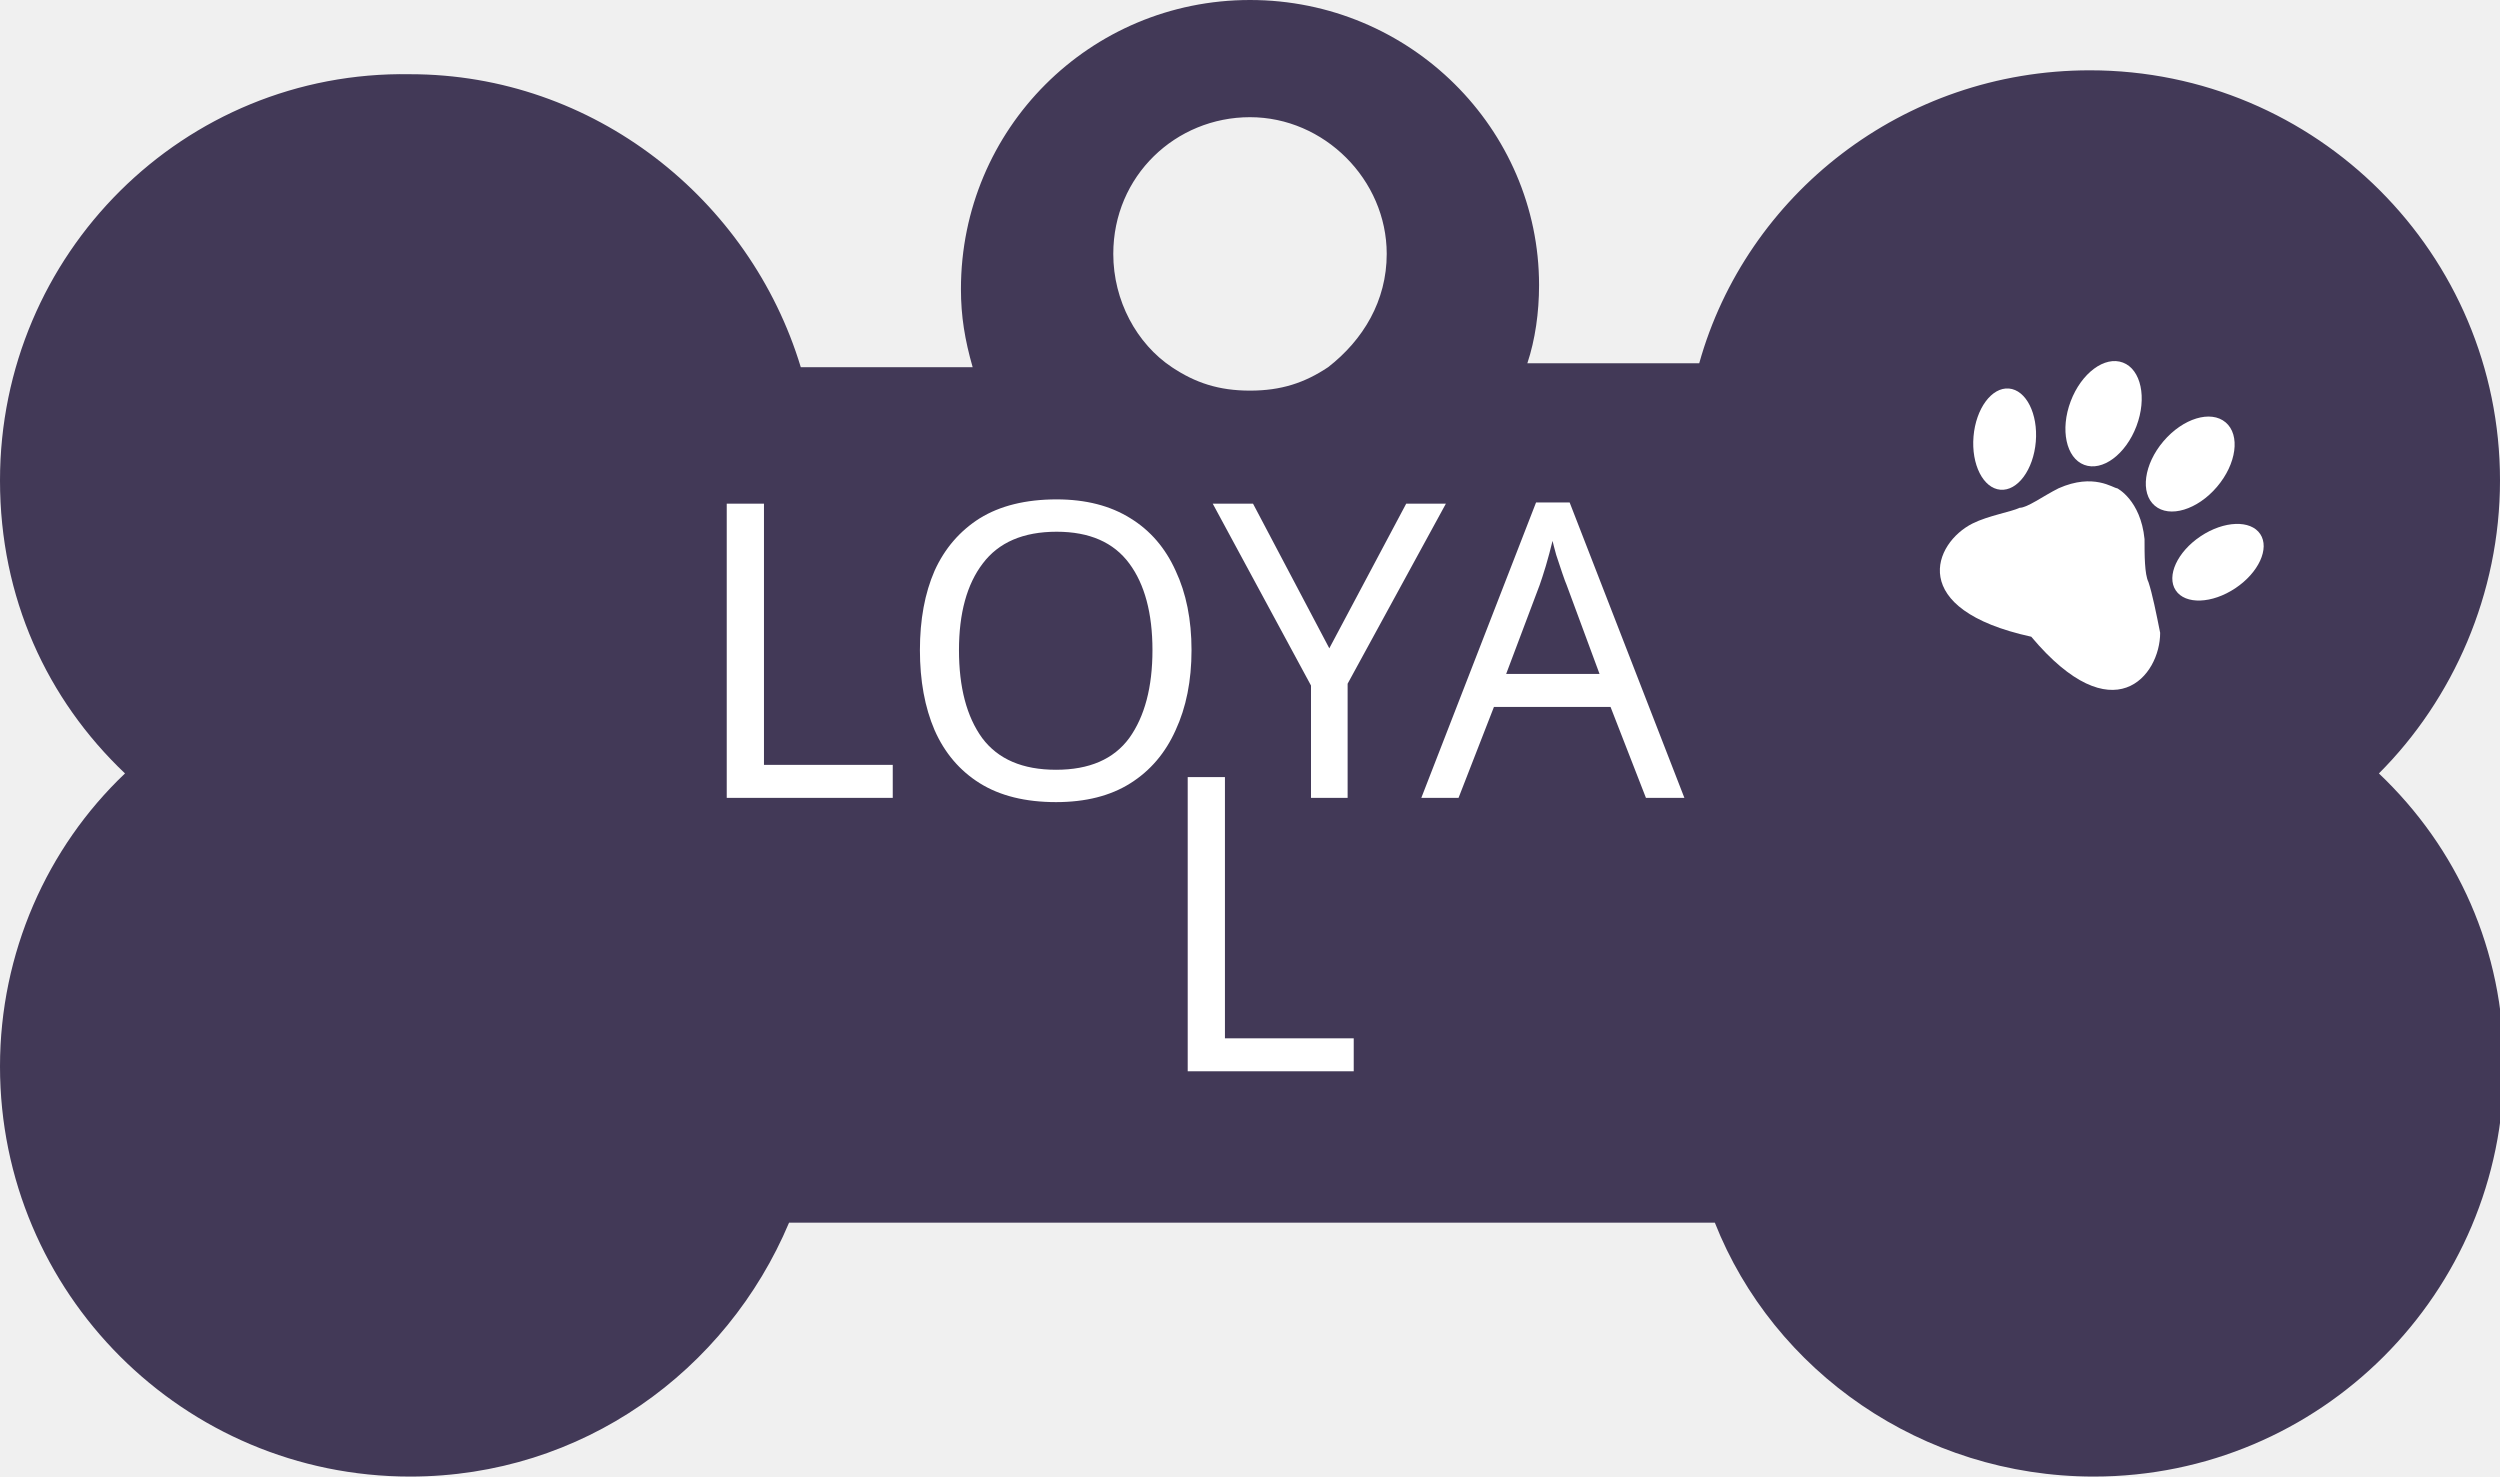
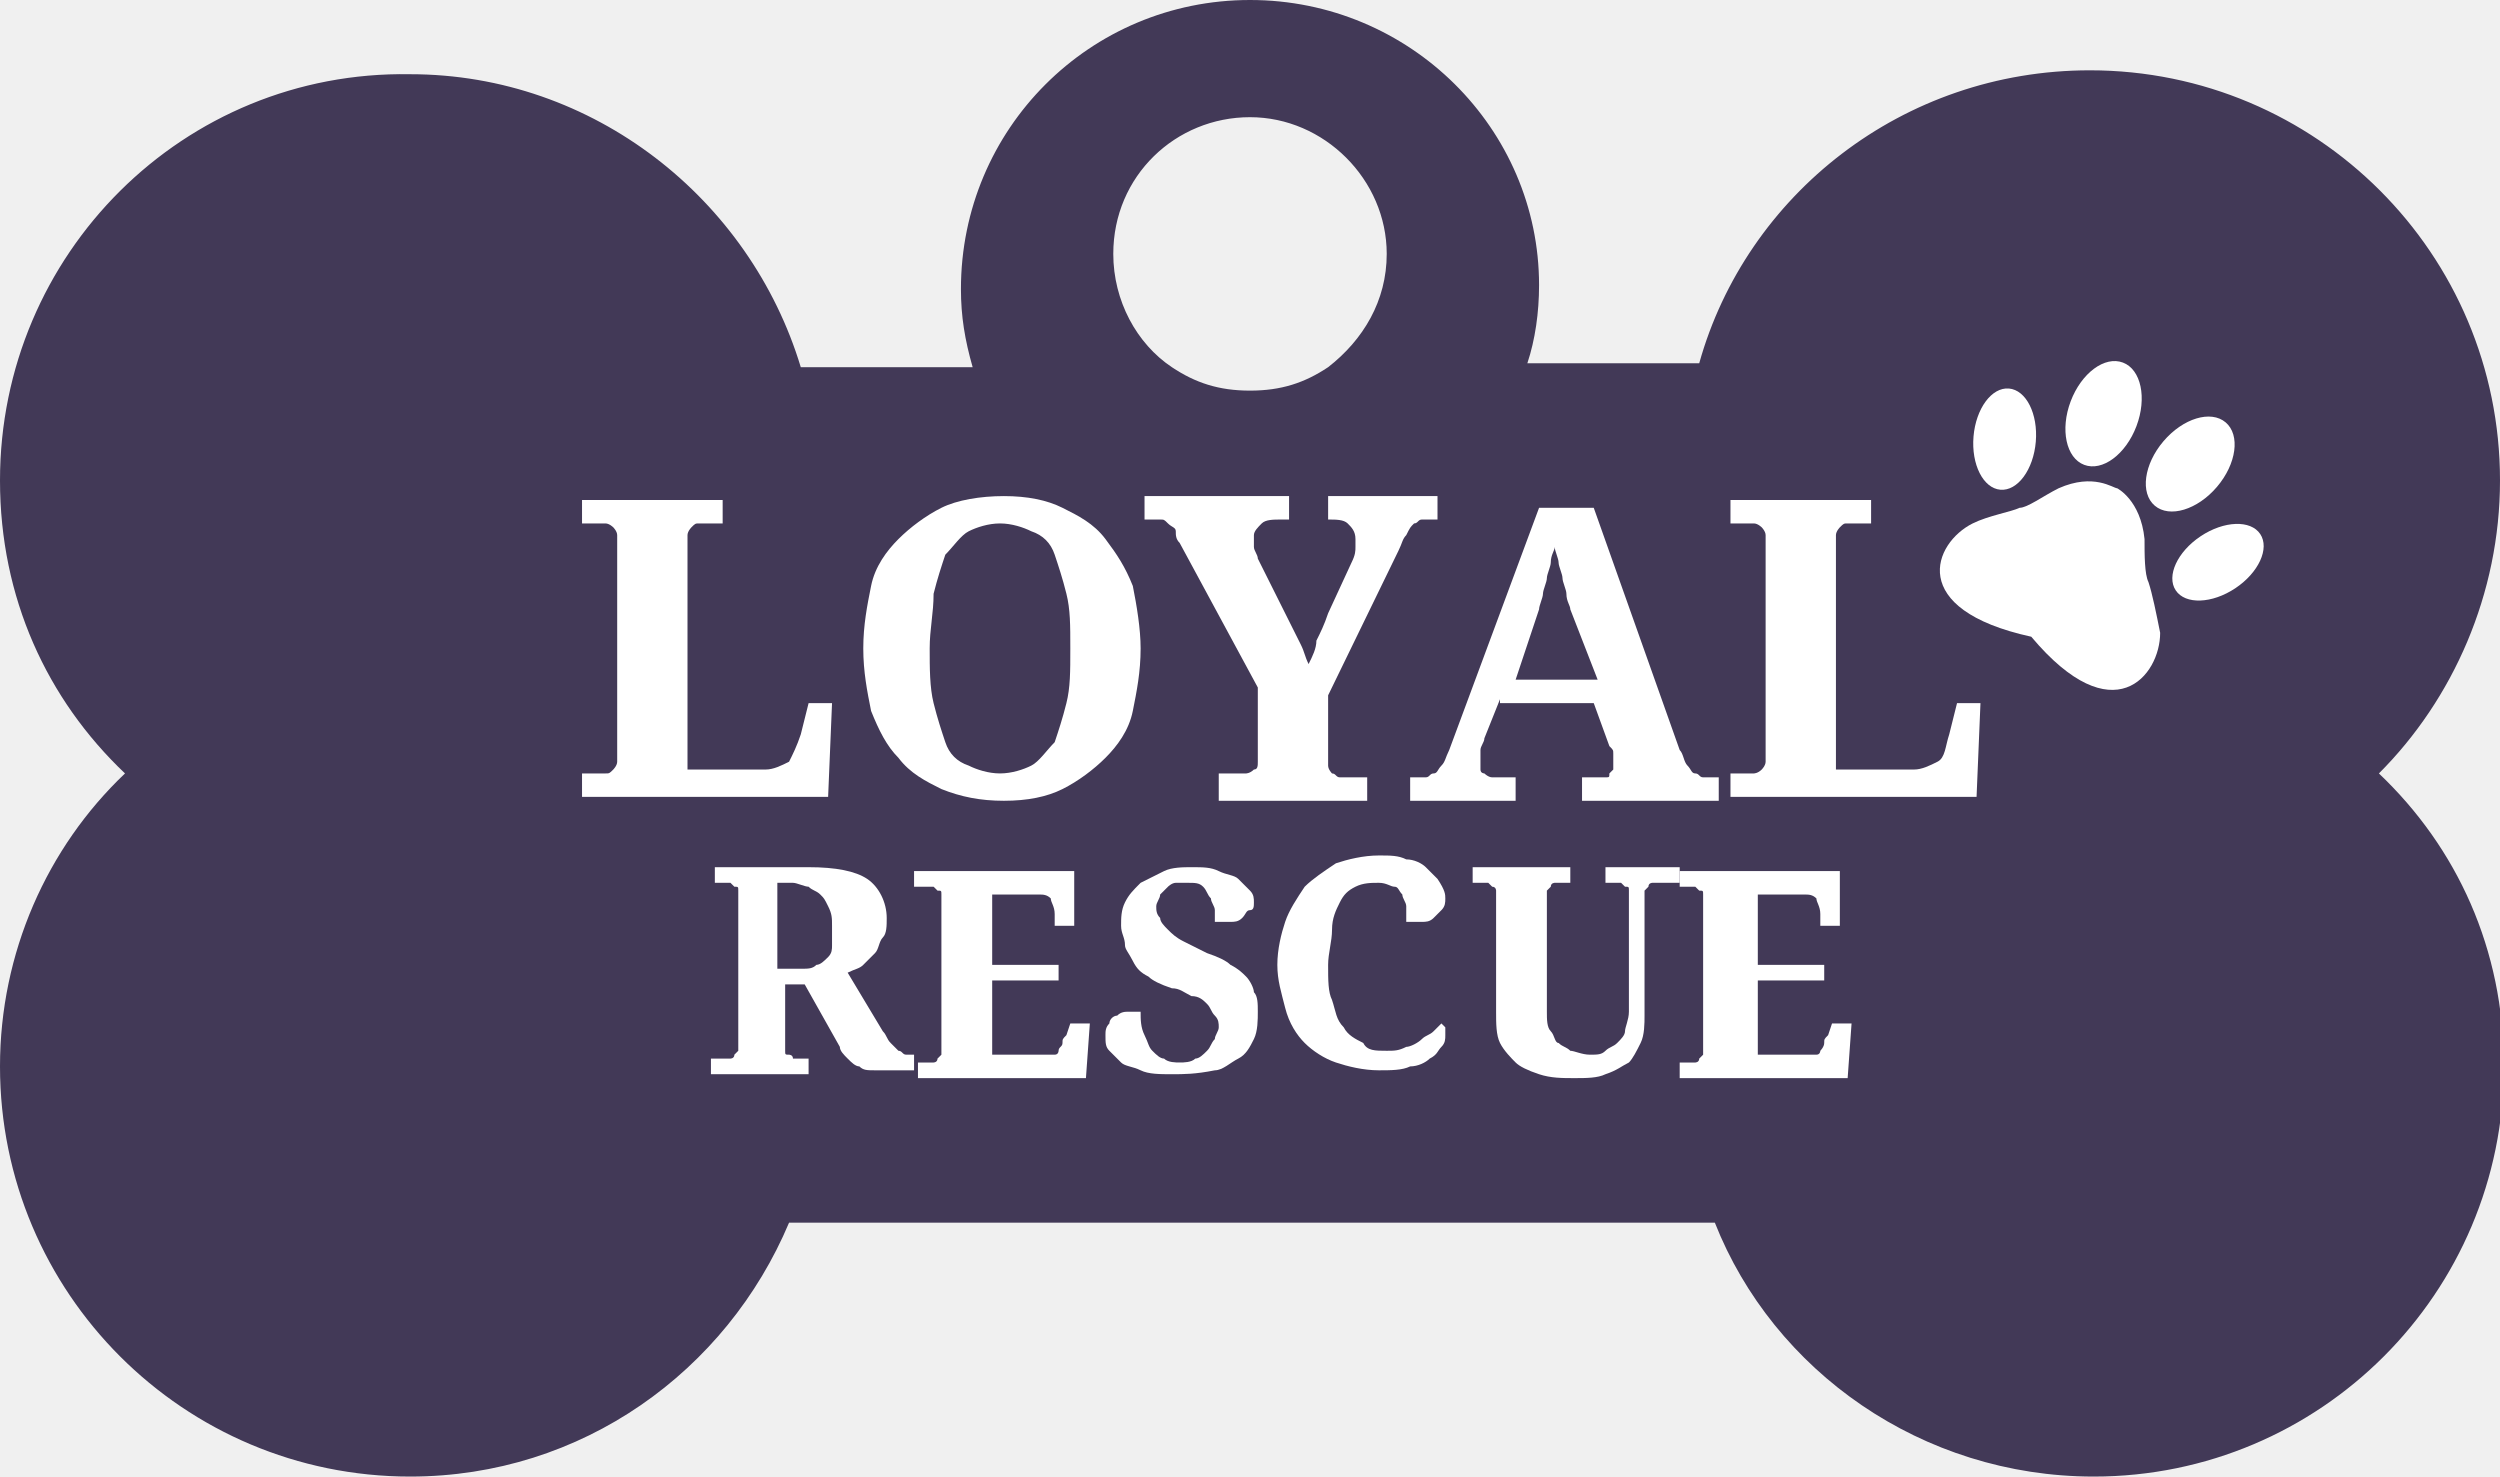
<svg xmlns="http://www.w3.org/2000/svg" version="1.1" id="Layer_1" x="0px" y="0px" viewBox="0 0 64 37.8" style="enable-background:new 0 0 64 37.8;" xml:space="preserve">
  <style type="text/css">
	.st0{fill:#423957;}
- 	.st1{fill:none;}
- 	.st2{fill:#FFFFFF;}
- 	.st3{font-family:'DroidSerif-Bold';}
- 	.st4{font-size:10.554px;}
+ 	.st1{fill:#FFFFFF;}
</style>
  <path class="st0" d="M64,12.3c0-5.8-4.7-10.5-10.5-10.5c-4.8,0-8.8,3.2-10,7.5h-4.4c0.2-0.6,0.3-1.3,0.3-2C39.4,3.3,36.1,0,32,0  s-7.4,3.3-7.4,7.4c0,0.7,0.1,1.3,0.3,2h-4.4c-1.3-4.3-5.3-7.5-10-7.5C4.7,1.8,0,6.5,0,12.3c0,3,1.2,5.6,3.2,7.5  c-2,1.9-3.2,4.6-3.2,7.5c0,5.8,4.7,10.5,10.5,10.5c4.4,0,8.1-2.7,9.7-6.5h23.7c1.5,3.8,5.3,6.5,9.7,6.5c5.8,0,10.5-4.7,10.5-10.5  c0-3-1.2-5.6-3.2-7.5C62.8,17.9,64,15.2,64,12.3z M34,9.4c-0.6,0.4-1.2,0.6-2,0.6s-1.4-0.2-2-0.6c-0.9-0.6-1.5-1.7-1.5-2.9  C28.5,4.5,30.1,3,32,3s3.5,1.6,3.5,3.5C35.5,7.7,34.9,8.7,34,9.4z" />
-   <rect x="14.6" y="12.4" class="st1" width="36.5" height="17" />
-   <text transform="matrix(1 0 0 1 17.5889 20.4248)">
-     <tspan x="0" y="0" class="st2 st3 st4">LOYA</tspan>
-     <tspan x="11.8" y="7" class="st2 st3 st4">L </tspan>
-   </text>
  <g>
-     <ellipse transform="matrix(0.6482 -0.7615 0.7615 0.6482 10.6438 46.8861)" class="st2" cx="56.1" cy="11.9" rx="1.4" ry="0.9" />
-     <ellipse transform="matrix(0.8321 -0.5546 0.5546 0.8321 1.5313 33.9122)" class="st2" cx="56.8" cy="14.4" rx="1.3" ry="0.8" />
-     <ellipse transform="matrix(0.3538 -0.9353 0.9353 0.3538 24.8674 57.2534)" class="st2" cx="53.9" cy="10.6" rx="1.4" ry="0.9" />
-     <ellipse transform="matrix(8.385914e-02 -0.9965 0.9965 8.385914e-02 35.8564 61.4228)" class="st2" cx="51.3" cy="11.2" rx="1.3" ry="0.8" />
-     <path class="st2" d="M52,16.3c-3.2-0.7-2.5-2.4-1.5-2.9c0.4-0.2,1-0.3,1.2-0.4c0.2,0,0.6-0.3,1-0.5c0.9-0.4,1.4,0,1.5,0   c0,0,0.6,0.3,0.7,1.3c0,0.4,0,0.9,0.1,1.1c0.1,0.3,0.2,0.8,0.3,1.3C55.3,17.3,54.1,18.8,52,16.3z" />
+     <path class="st1" d="M14.9,20.4v-0.6h0.4c0.1,0,0.2,0,0.2,0c0.1,0,0.1,0,0.2-0.1c0,0,0.1-0.1,0.1-0.2c0-0.1,0-0.2,0-0.4v-5   c0-0.2,0-0.3,0-0.4c0-0.1-0.1-0.2-0.1-0.2c0,0-0.1-0.1-0.2-0.1c-0.1,0-0.1,0-0.2,0h-0.4v-0.6h3.6v0.6h-0.4c-0.1,0-0.1,0-0.2,0   c-0.1,0-0.1,0-0.2,0.1c0,0-0.1,0.1-0.1,0.2c0,0.1,0,0.2,0,0.3v5.7h2c0.2,0,0.4-0.1,0.6-0.2c0.1-0.2,0.2-0.4,0.3-0.7l0.2-0.8h0.6   l-0.1,2.4H14.9z" />
+     <path class="st1" d="M29.2,16.6c0,0.6-0.1,1.1-0.2,1.6s-0.4,0.9-0.7,1.2c-0.3,0.3-0.7,0.6-1.1,0.8s-0.9,0.3-1.5,0.3   c-0.6,0-1.1-0.1-1.6-0.3c-0.4-0.2-0.8-0.4-1.1-0.8c-0.3-0.3-0.5-0.7-0.7-1.2c-0.1-0.5-0.2-1-0.2-1.6s0.1-1.1,0.2-1.6   c0.1-0.5,0.4-0.9,0.7-1.2c0.3-0.3,0.7-0.6,1.1-0.8c0.4-0.2,1-0.3,1.6-0.3c0.6,0,1.1,0.1,1.5,0.3c0.4,0.2,0.8,0.4,1.1,0.8   s0.5,0.7,0.7,1.2C29.1,15.5,29.2,16.1,29.2,16.6z M23.8,16.6c0,0.5,0,1,0.1,1.4c0.1,0.4,0.2,0.7,0.3,1c0.1,0.3,0.3,0.5,0.6,0.6   c0.2,0.1,0.5,0.2,0.8,0.2c0.3,0,0.6-0.1,0.8-0.2c0.2-0.1,0.4-0.4,0.6-0.6c0.1-0.3,0.2-0.6,0.3-1s0.1-0.8,0.1-1.4s0-1-0.1-1.4   s-0.2-0.7-0.3-1c-0.1-0.3-0.3-0.5-0.6-0.6c-0.2-0.1-0.5-0.2-0.8-0.2c-0.3,0-0.6,0.1-0.8,0.2c-0.2,0.1-0.4,0.4-0.6,0.6   c-0.1,0.3-0.2,0.6-0.3,1C23.9,15.7,23.8,16.1,23.8,16.6z" />
+     <path class="st1" d="M31.2,20.4v-0.6h0.5c0.1,0,0.2,0,0.2,0s0.1,0,0.2-0.1c0.1,0,0.1-0.1,0.1-0.2s0-0.2,0-0.4v-1.5l-2-3.7   c-0.1-0.1-0.1-0.2-0.1-0.3c0-0.1-0.1-0.1-0.2-0.2s-0.1-0.1-0.2-0.1c-0.1,0-0.2,0-0.3,0h-0.1v-0.6H33v0.6h-0.2c-0.2,0-0.4,0-0.5,0.1   c-0.1,0.1-0.2,0.2-0.2,0.3c0,0.1,0,0.2,0,0.3c0,0.1,0.1,0.2,0.1,0.3l0.8,1.6c0.1,0.2,0.2,0.4,0.3,0.6c0.1,0.2,0.1,0.3,0.2,0.5   c0.1-0.2,0.2-0.4,0.2-0.6c0.1-0.2,0.2-0.4,0.3-0.7l0.6-1.3c0.1-0.2,0.1-0.3,0.1-0.4c0-0.1,0-0.2,0-0.2c0-0.2-0.1-0.3-0.2-0.4   c-0.1-0.1-0.3-0.1-0.5-0.1H34v-0.6h2.8v0.6h-0.2c-0.1,0-0.2,0-0.2,0c-0.1,0-0.1,0.1-0.2,0.1c-0.1,0.1-0.1,0.1-0.2,0.3   c-0.1,0.1-0.1,0.2-0.2,0.4L34,17.8v1.4c0,0.2,0,0.3,0,0.4c0,0.1,0.1,0.2,0.1,0.2c0.1,0,0.1,0.1,0.2,0.1c0.1,0,0.1,0,0.2,0h0.5v0.6   H31.2z" />
+     <path class="st1" d="M38.4,17.9L38,18.9c0,0.1-0.1,0.2-0.1,0.3c0,0.1,0,0.2,0,0.3c0,0.1,0,0.1,0,0.2c0,0.1,0.1,0.1,0.1,0.1   s0.1,0.1,0.2,0.1s0.1,0,0.2,0h0.4v0.6h-2.7v-0.6h0.1c0.1,0,0.2,0,0.3,0c0.1,0,0.1-0.1,0.2-0.1s0.1-0.1,0.2-0.2   c0.1-0.1,0.1-0.2,0.2-0.4l2.3-6.2h1.4l2.2,6.2c0.1,0.1,0.1,0.3,0.2,0.4c0.1,0.1,0.1,0.2,0.2,0.2s0.1,0.1,0.2,0.1c0.1,0,0.2,0,0.2,0   H44v0.6h-3.5v-0.6h0.4c0.1,0,0.1,0,0.2,0c0.1,0,0.1,0,0.1-0.1c0,0,0.1-0.1,0.1-0.1c0-0.1,0-0.1,0-0.2c0-0.1,0-0.2,0-0.2   c0-0.1,0-0.1-0.1-0.2l-0.4-1.1H38.4z M40.2,15.6c0-0.1-0.1-0.2-0.1-0.4c0-0.1-0.1-0.3-0.1-0.4c0-0.1-0.1-0.3-0.1-0.4   s-0.1-0.3-0.1-0.4c0,0.1-0.1,0.2-0.1,0.4c0,0.1-0.1,0.3-0.1,0.4c0,0.1-0.1,0.3-0.1,0.4c0,0.1-0.1,0.3-0.1,0.4l-0.6,1.8h2.1   L40.2,15.6z" />
+     <path class="st1" d="M44.3,20.4v-0.6h0.4c0.1,0,0.2,0,0.2,0s0.1,0,0.2-0.1c0,0,0.1-0.1,0.1-0.2c0-0.1,0-0.2,0-0.4v-5   c0-0.2,0-0.3,0-0.4c0-0.1-0.1-0.2-0.1-0.2c0,0-0.1-0.1-0.2-0.1c-0.1,0-0.1,0-0.2,0h-0.4v-0.6h3.6v0.6h-0.4c-0.1,0-0.1,0-0.2,0   c-0.1,0-0.1,0-0.2,0.1c0,0-0.1,0.1-0.1,0.2c0,0.1,0,0.2,0,0.3v5.7h2c0.2,0,0.4-0.1,0.6-0.2s0.2-0.4,0.3-0.7l0.2-0.8h0.6l-0.1,2.4   H44.3z" />
+     <path class="st1" d="M18.3,27.1h0.3c0.1,0,0.1,0,0.1,0c0,0,0.1,0,0.1-0.1c0,0,0.1-0.1,0.1-0.1c0-0.1,0-0.1,0-0.2V23   c0-0.1,0-0.2,0-0.2c0-0.1,0-0.1-0.1-0.1c0,0-0.1-0.1-0.1-0.1s-0.1,0-0.1,0h-0.3v-0.4h2.4c0.7,0,1.2,0.1,1.5,0.3   c0.3,0.2,0.5,0.6,0.5,1c0,0.2,0,0.4-0.1,0.5s-0.1,0.3-0.2,0.4c-0.1,0.1-0.2,0.2-0.3,0.3c-0.1,0.1-0.2,0.1-0.4,0.2l0.9,1.5   c0.1,0.1,0.1,0.2,0.2,0.3c0.1,0.1,0.1,0.1,0.2,0.2c0.1,0,0.1,0.1,0.2,0.1c0.1,0,0.1,0,0.2,0h0v0.4H23c-0.2,0-0.4,0-0.6,0   c-0.2,0-0.3,0-0.4-0.1c-0.1,0-0.2-0.1-0.3-0.2c-0.1-0.1-0.2-0.2-0.2-0.3l-0.9-1.6h-0.5v1.5c0,0.1,0,0.2,0,0.2c0,0.1,0,0.1,0.1,0.1   c0,0,0.1,0,0.1,0.1c0,0,0.1,0,0.1,0h0.3v0.4h-2.5V27.1z M20.1,24.8h0.4c0.2,0,0.3,0,0.4-0.1c0.1,0,0.2-0.1,0.3-0.2   c0.1-0.1,0.1-0.2,0.1-0.3s0-0.3,0-0.5c0-0.2,0-0.3-0.1-0.5s-0.1-0.2-0.2-0.3c-0.1-0.1-0.2-0.1-0.3-0.2c-0.1,0-0.3-0.1-0.4-0.1h-0.4   V24.8z" />
+     <path class="st1" d="M25.3,27h1.5c0.1,0,0.1,0,0.2,0s0.1-0.1,0.1-0.1c0-0.1,0.1-0.1,0.1-0.2c0-0.1,0-0.1,0.1-0.2l0.1-0.3h0.5   l-0.1,1.4h-4.3v-0.4h0.3c0.1,0,0.1,0,0.1,0c0,0,0.1,0,0.1-0.1c0,0,0.1-0.1,0.1-0.1c0-0.1,0-0.1,0-0.2v-3.6c0-0.1,0-0.2,0-0.3   c0-0.1,0-0.1-0.1-0.1c0,0-0.1-0.1-0.1-0.1s-0.1,0-0.2,0h-0.3v-0.4h4.1l0,1.4h-0.5l0-0.3c0-0.2-0.1-0.3-0.1-0.4   c-0.1-0.1-0.2-0.1-0.3-0.1h-1.2v1.8h1.7v0.4h-1.7V27z" />
+     <path class="st1" d="M30,27.5c-0.3,0-0.6,0-0.8-0.1c-0.2-0.1-0.4-0.1-0.5-0.2c-0.1-0.1-0.2-0.2-0.3-0.3c-0.1-0.1-0.1-0.2-0.1-0.4   c0-0.1,0-0.2,0.1-0.3c0-0.1,0.1-0.2,0.2-0.2c0.1-0.1,0.2-0.1,0.3-0.1c0.1,0,0.2,0,0.3,0c0,0.2,0,0.4,0.1,0.6s0.1,0.3,0.2,0.4   c0.1,0.1,0.2,0.2,0.3,0.2c0.1,0.1,0.3,0.1,0.4,0.1c0.1,0,0.3,0,0.4-0.1c0.1,0,0.2-0.1,0.3-0.2s0.1-0.2,0.2-0.3   c0-0.1,0.1-0.2,0.1-0.3c0-0.1,0-0.2-0.1-0.3c-0.1-0.1-0.1-0.2-0.2-0.3c-0.1-0.1-0.2-0.2-0.4-0.2c-0.2-0.1-0.3-0.2-0.5-0.2   c-0.3-0.1-0.5-0.2-0.6-0.3c-0.2-0.1-0.3-0.2-0.4-0.4s-0.2-0.3-0.2-0.4c0-0.2-0.1-0.3-0.1-0.5c0-0.2,0-0.4,0.1-0.6   c0.1-0.2,0.2-0.3,0.4-0.5c0.2-0.1,0.4-0.2,0.6-0.3c0.2-0.1,0.5-0.1,0.7-0.1c0.3,0,0.5,0,0.7,0.1s0.4,0.1,0.5,0.2   c0.1,0.1,0.2,0.2,0.3,0.3c0.1,0.1,0.1,0.2,0.1,0.3c0,0.1,0,0.2-0.1,0.2s-0.1,0.1-0.2,0.2c-0.1,0.1-0.2,0.1-0.3,0.1s-0.2,0-0.4,0   c0-0.1,0-0.2,0-0.3c0-0.1-0.1-0.2-0.1-0.3c-0.1-0.1-0.1-0.2-0.2-0.3c-0.1-0.1-0.2-0.1-0.4-0.1c-0.1,0-0.2,0-0.3,0   c-0.1,0-0.2,0.1-0.2,0.1s-0.1,0.1-0.2,0.2c0,0.1-0.1,0.2-0.1,0.3c0,0.1,0,0.2,0.1,0.3c0,0.1,0.1,0.2,0.2,0.3s0.2,0.2,0.4,0.3   c0.2,0.1,0.4,0.2,0.6,0.3c0.3,0.1,0.5,0.2,0.6,0.3c0.2,0.1,0.3,0.2,0.4,0.3c0.1,0.1,0.2,0.3,0.2,0.4c0.1,0.1,0.1,0.3,0.1,0.5   c0,0.2,0,0.5-0.1,0.7c-0.1,0.2-0.2,0.4-0.4,0.5c-0.2,0.1-0.4,0.3-0.6,0.3C30.6,27.5,30.3,27.5,30,27.5z" />
+     <path class="st1" d="M35.5,26.9c0.2,0,0.3,0,0.5-0.1c0.1,0,0.3-0.1,0.4-0.2c0.1-0.1,0.2-0.1,0.3-0.2c0.1-0.1,0.2-0.2,0.2-0.2   c0,0,0.1,0.1,0.1,0.1c0,0.1,0,0.1,0,0.2c0,0.1,0,0.2-0.1,0.3c-0.1,0.1-0.1,0.2-0.3,0.3c-0.1,0.1-0.3,0.2-0.5,0.2   c-0.2,0.1-0.5,0.1-0.8,0.1c-0.4,0-0.8-0.1-1.1-0.2s-0.6-0.3-0.8-0.5c-0.2-0.2-0.4-0.5-0.5-0.9s-0.2-0.7-0.2-1.1   c0-0.4,0.1-0.8,0.2-1.1c0.1-0.3,0.3-0.6,0.5-0.9c0.2-0.2,0.5-0.4,0.8-0.6c0.3-0.1,0.7-0.2,1.1-0.2c0.3,0,0.5,0,0.7,0.1   c0.2,0,0.4,0.1,0.5,0.2s0.2,0.2,0.3,0.3C37,22.8,37,22.9,37,23c0,0.1,0,0.2-0.1,0.3s-0.1,0.1-0.2,0.2c-0.1,0.1-0.2,0.1-0.3,0.1   s-0.2,0-0.4,0c0-0.1,0-0.2,0-0.4c0-0.1-0.1-0.2-0.1-0.3c-0.1-0.1-0.1-0.2-0.2-0.2s-0.2-0.1-0.4-0.1c-0.2,0-0.4,0-0.6,0.1   c-0.2,0.1-0.3,0.2-0.4,0.4c-0.1,0.2-0.2,0.4-0.2,0.7c0,0.3-0.1,0.6-0.1,0.9c0,0.4,0,0.7,0.1,0.9c0.1,0.3,0.1,0.5,0.3,0.7   c0.1,0.2,0.3,0.3,0.5,0.4C35,26.9,35.2,26.9,35.5,26.9z" />
+     <path class="st1" d="M42.7,22.6h-0.3c0,0-0.1,0-0.1,0c0,0-0.1,0-0.1,0.1c0,0-0.1,0.1-0.1,0.1s0,0.1,0,0.3v2.9c0,0.2,0,0.5-0.1,0.7   s-0.2,0.4-0.3,0.5c-0.2,0.1-0.3,0.2-0.6,0.3c-0.2,0.1-0.5,0.1-0.8,0.1c-0.3,0-0.6,0-0.9-0.1c-0.3-0.1-0.5-0.2-0.6-0.3   s-0.3-0.3-0.4-0.5s-0.1-0.5-0.1-0.8V23c0-0.1,0-0.2,0-0.2s0-0.1-0.1-0.1c0,0-0.1-0.1-0.1-0.1c0,0-0.1,0-0.1,0h-0.3v-0.4h2.5v0.4   h-0.3c-0.1,0-0.1,0-0.1,0c0,0-0.1,0-0.1,0.1c0,0-0.1,0.1-0.1,0.1c0,0.1,0,0.1,0,0.3v2.8c0,0.2,0,0.4,0.1,0.5s0.1,0.3,0.2,0.3   c0.1,0.1,0.2,0.1,0.3,0.2c0.1,0,0.3,0.1,0.5,0.1c0.2,0,0.3,0,0.4-0.1s0.2-0.1,0.3-0.2s0.2-0.2,0.2-0.3c0-0.1,0.1-0.3,0.1-0.5V23   c0-0.1,0-0.2,0-0.2c0-0.1,0-0.1-0.1-0.1c0,0-0.1-0.1-0.1-0.1c0,0-0.1,0-0.1,0h-0.3v-0.4h1.9V22.6z" />
+     <path class="st1" d="M44.8,27h1.5c0.1,0,0.1,0,0.2,0s0.1-0.1,0.1-0.1s0.1-0.1,0.1-0.2c0-0.1,0-0.1,0.1-0.2l0.1-0.3h0.5l-0.1,1.4H43   v-0.4h0.3c0.1,0,0.1,0,0.1,0c0,0,0.1,0,0.1-0.1c0,0,0.1-0.1,0.1-0.1c0-0.1,0-0.1,0-0.2v-3.6c0-0.1,0-0.2,0-0.3c0-0.1,0-0.1-0.1-0.1   c0,0-0.1-0.1-0.1-0.1c0,0-0.1,0-0.2,0H43v-0.4h4.1l0,1.4h-0.5l0-0.3c0-0.2-0.1-0.3-0.1-0.4c-0.1-0.1-0.2-0.1-0.3-0.1h-1.2v1.8h1.7   v0.4h-1.7V27z" />
+   </g>
+   <g>
+     <ellipse transform="matrix(0.6482 -0.7615 0.7615 0.6482 10.6438 46.8861)" class="st1" cx="56.1" cy="11.9" rx="1.4" ry="0.9" />
+     <ellipse transform="matrix(0.8321 -0.5546 0.5546 0.8321 1.5313 33.9122)" class="st1" cx="56.8" cy="14.4" rx="1.3" ry="0.8" />
+     <ellipse transform="matrix(0.3538 -0.9353 0.9353 0.3538 24.8674 57.2534)" class="st1" cx="53.9" cy="10.6" rx="1.4" ry="0.9" />
+     <ellipse transform="matrix(8.385914e-02 -0.9965 0.9965 8.385914e-02 35.8564 61.4228)" class="st1" cx="51.3" cy="11.2" rx="1.3" ry="0.8" />
+     <path class="st1" d="M52,16.3c-3.2-0.7-2.5-2.4-1.5-2.9c0.4-0.2,1-0.3,1.2-0.4c0.2,0,0.6-0.3,1-0.5c0.9-0.4,1.4,0,1.5,0   c0,0,0.6,0.3,0.7,1.3c0,0.4,0,0.9,0.1,1.1c0.1,0.3,0.2,0.8,0.3,1.3C55.3,17.3,54.1,18.8,52,16.3z" />
  </g>
</svg>
